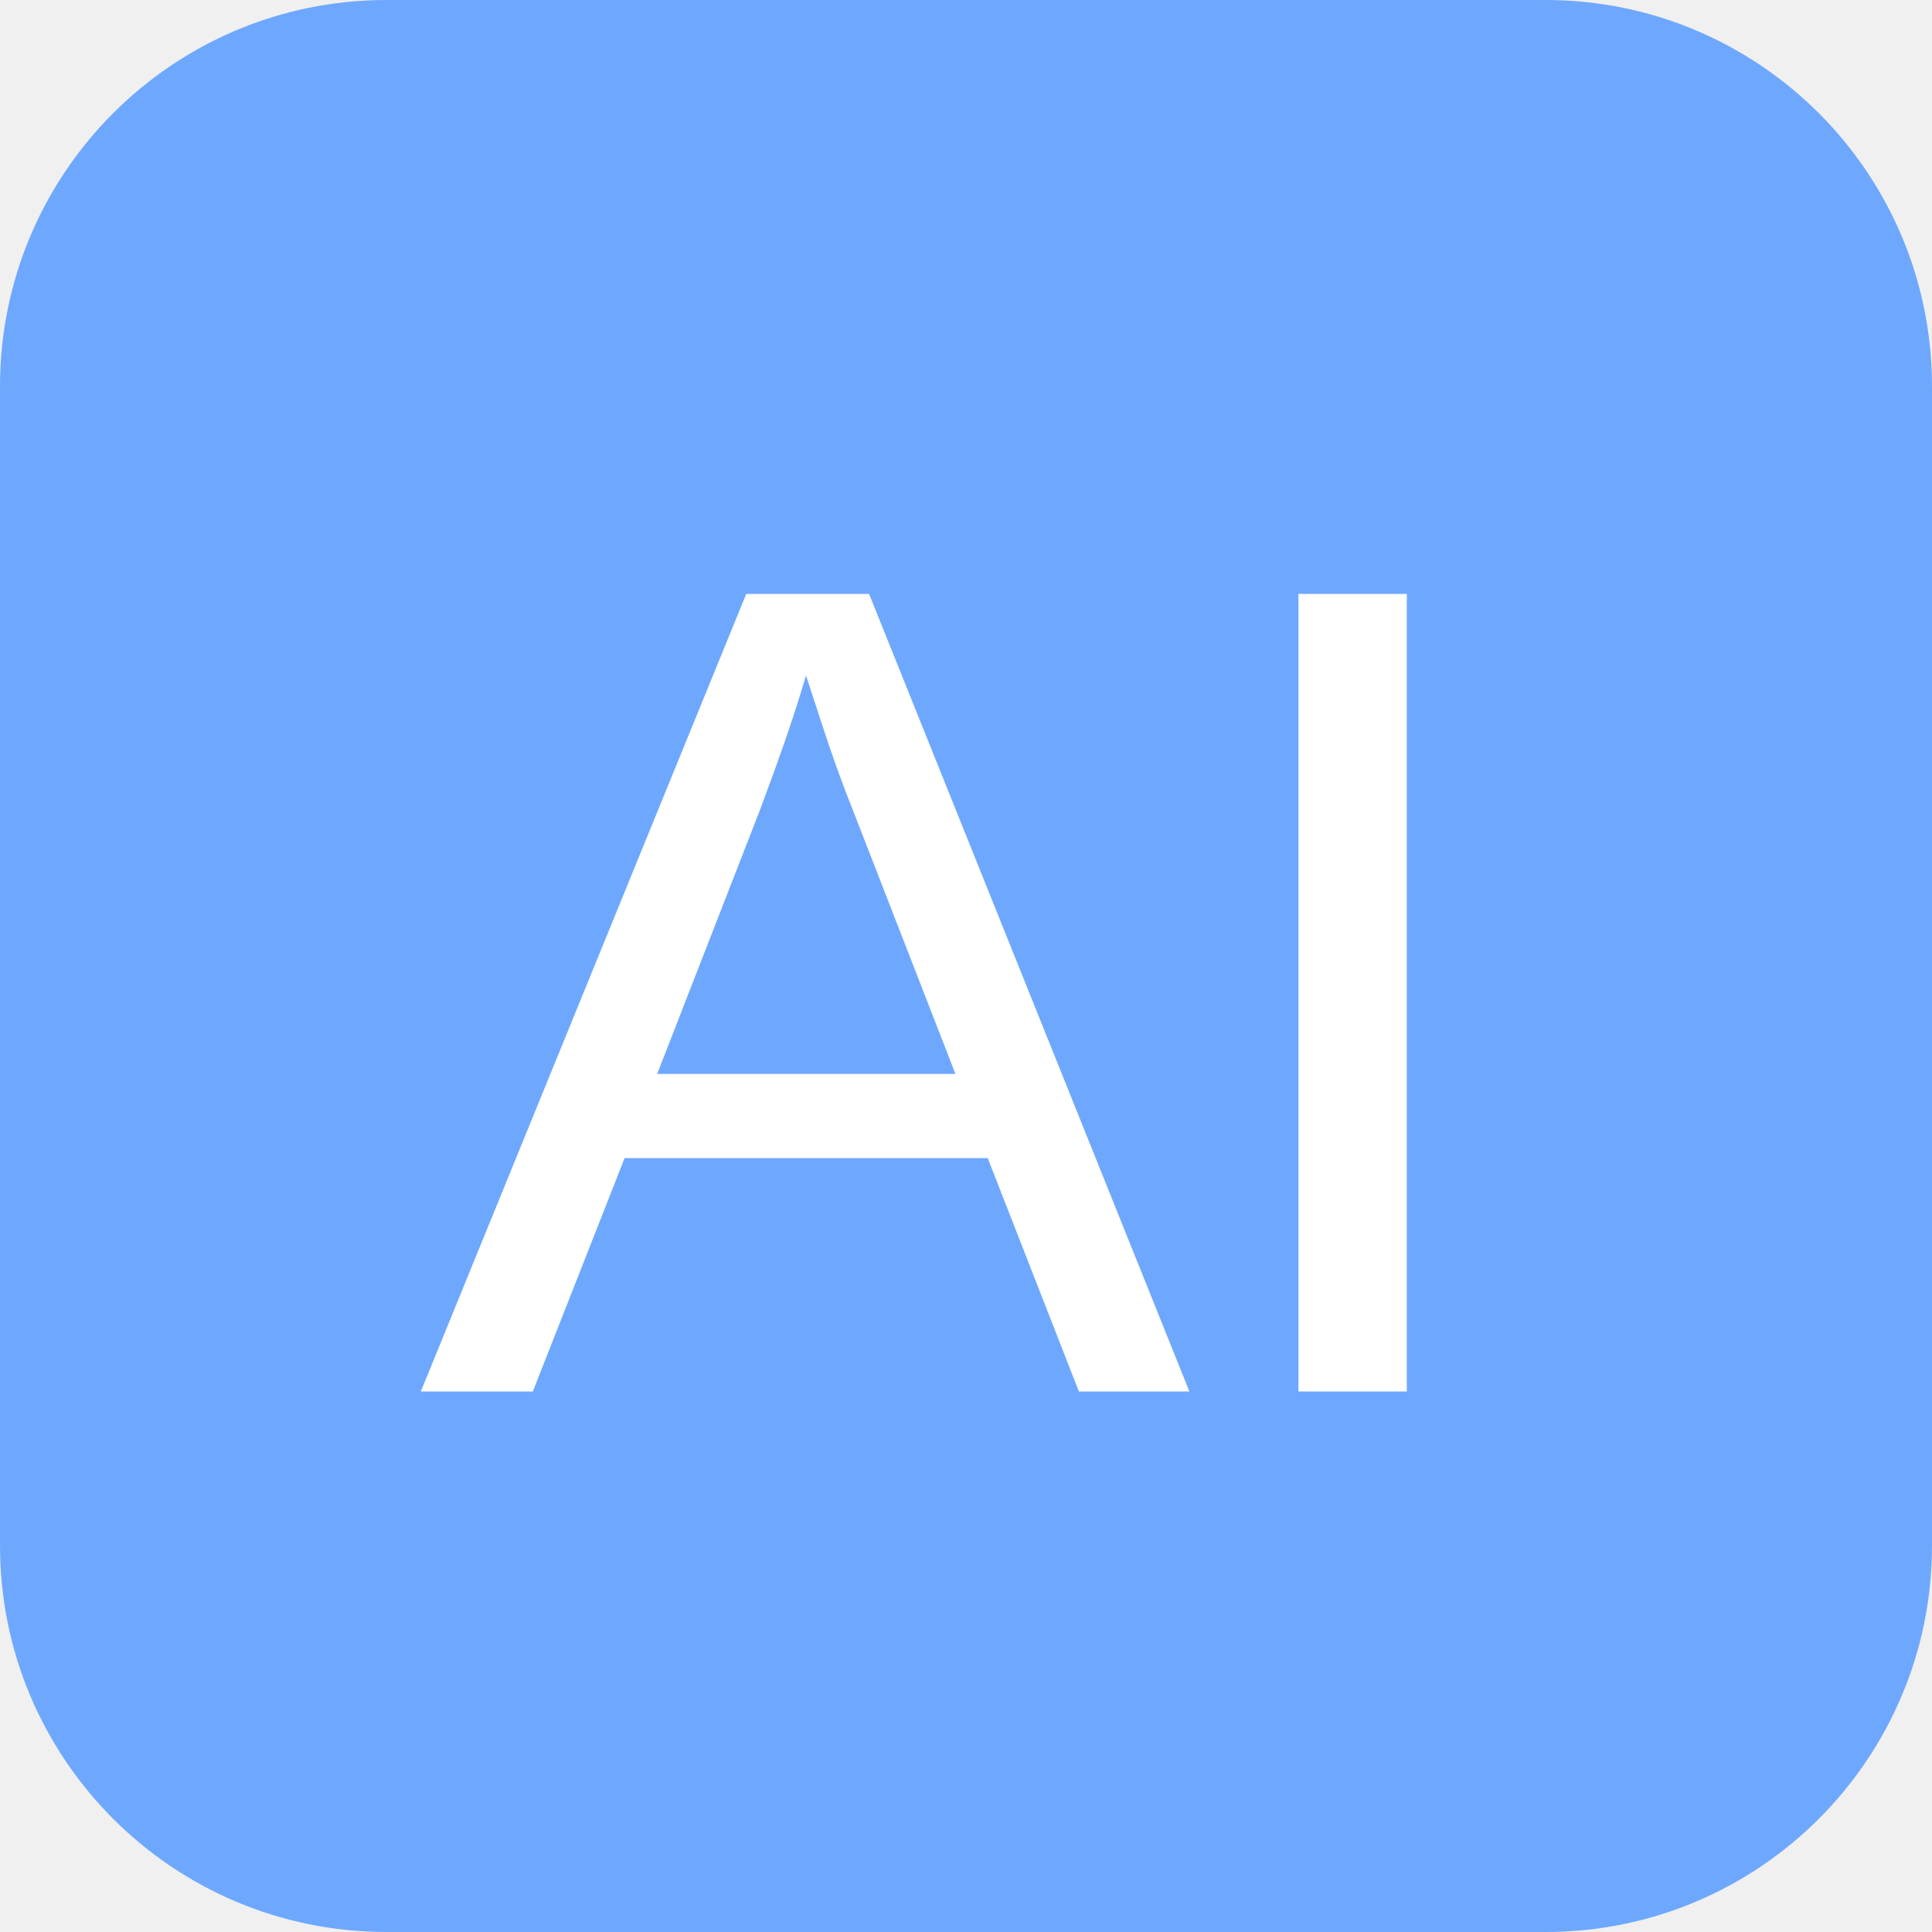
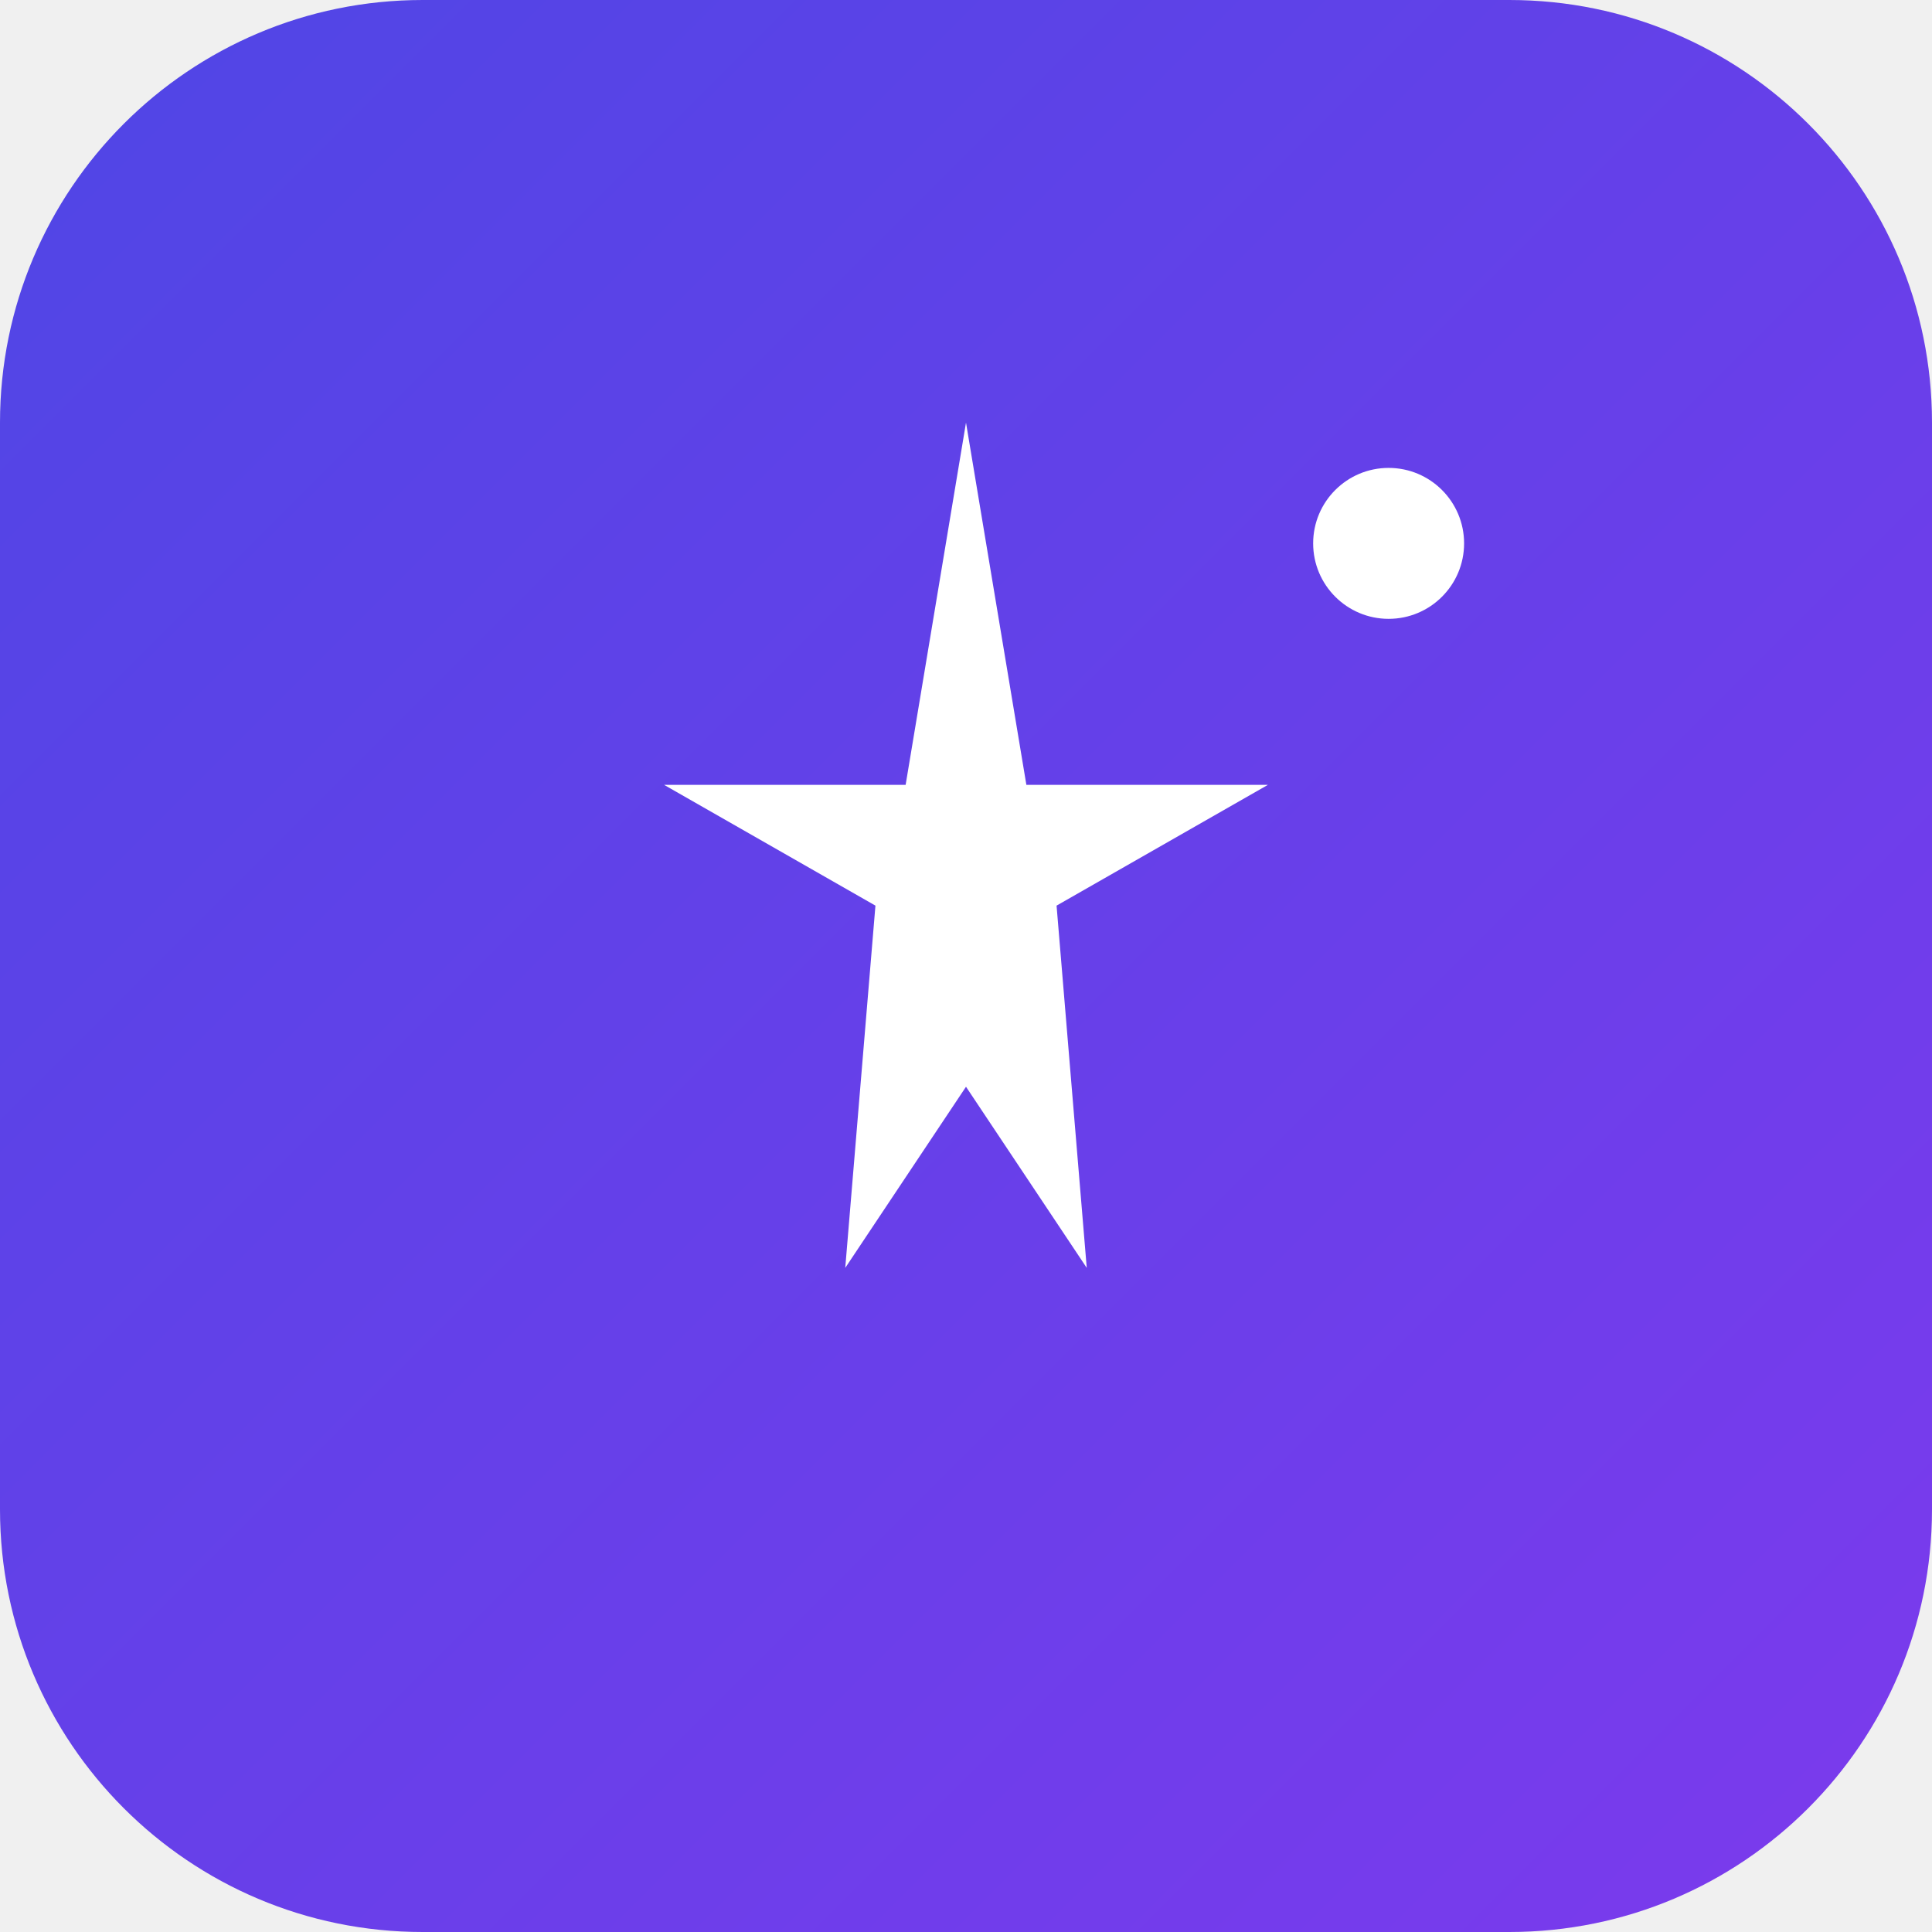
- <svg xmlns="http://www.w3.org/2000/svg" viewBox="0 0 100 100" width="48" height="48">
-   <rect width="100" height="100" rx="20" fill="#6ea8fe" />
-   <text x="50%" y="55%" dominant-baseline="middle" text-anchor="middle" font-family="Arial, Helvetica, sans-serif" font-size="60" fill="#ffffff">AI</text>
+ <svg xmlns="http://www.w3.org/2000/svg" viewBox="0 0 64 64" width="64" height="64">
+   <defs>
+     <linearGradient id="favicon-gradient" x1="0%" y1="0%" x2="100%" y2="100%">
+       <stop offset="0%" stop-color="#4f46e5" />
+       <stop offset="100%" stop-color="#7c3aed" />
+     </linearGradient>
+   </defs>
+   <rect width="64" height="64" rx="14" fill="url(#favicon-gradient)" />
+   <g fill="#ffffff" transform="translate(32, 32)">
+     <path d="M0 -18 L-2 -6 L-10 -6 L-3 -2 L-4 10 L0 4 L4 10 L3 -2 L10 -6 L2 -6 Z" />
+     <circle cx="14" cy="-14" r="2.5" />
+   </g>
</svg>
